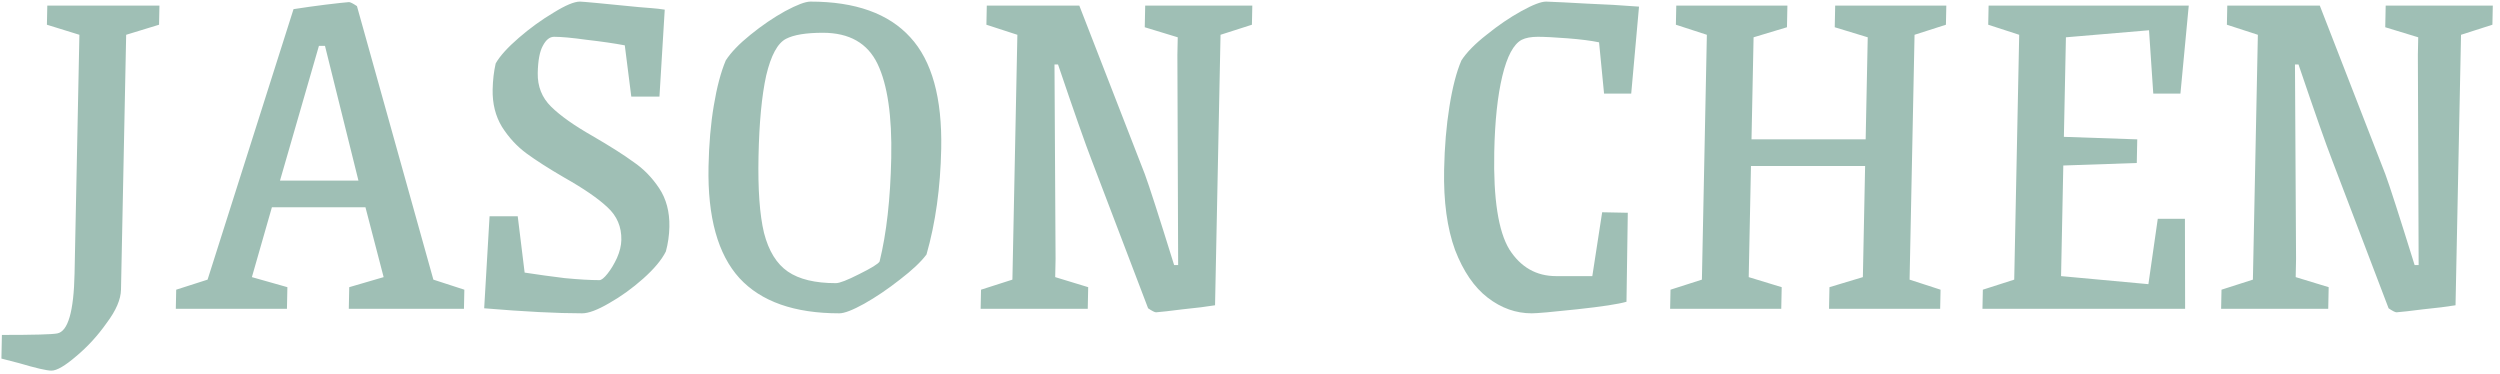
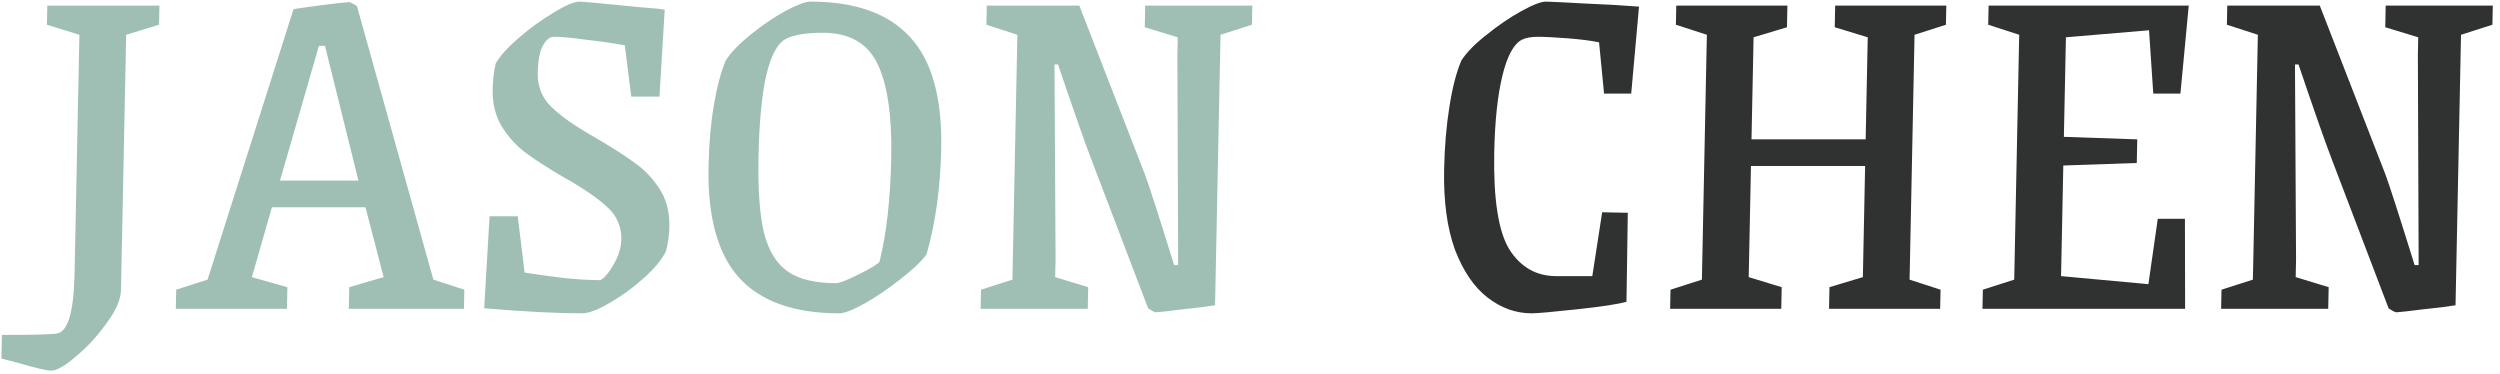
<svg xmlns="http://www.w3.org/2000/svg" width="348" height="52" viewBox="0 0 348 52" fill="none">
  <path d="M7.164 51.592C6.51 51.592 5.001 51.242 2.635 50.543L0.198 49.913L0.264 46.623C4.698 46.623 7.266 46.553 7.969 46.413C9.468 46.133 10.271 43.357 10.378 38.085L11.052 4.842L6.53 3.442L6.584 0.783H22.194L22.14 3.442L17.562 4.842L16.842 40.325C16.815 41.678 16.153 43.217 14.858 44.944C13.609 46.717 12.201 48.256 10.635 49.563C9.067 50.916 7.91 51.592 7.164 51.592ZM24.527 40.325L28.895 38.925L40.859 1.273C42.357 1.039 43.855 0.829 45.352 0.643C46.896 0.456 47.971 0.34 48.579 0.293C48.766 0.293 49.135 0.48 49.688 0.853L60.325 38.925L64.637 40.325L64.583 42.984H48.553L48.614 39.975L53.402 38.575L50.87 28.847H37.85L35.062 38.575L40.004 39.975L39.943 42.984H24.473L24.527 40.325ZM49.895 25.138L45.236 6.382H44.395L38.975 25.138H49.895ZM81.034 43.614C77.534 43.614 72.989 43.381 67.398 42.914L68.148 30.107H72.068L73.029 37.945C74.843 38.225 76.705 38.482 78.613 38.715C80.569 38.902 82.177 38.995 83.438 38.995C83.718 38.995 84.097 38.692 84.576 38.085C85.055 37.479 85.49 36.755 85.88 35.916C86.271 35.029 86.475 34.189 86.491 33.396C86.528 31.576 85.882 30.06 84.553 28.847C83.271 27.634 81.269 26.258 78.547 24.718C76.379 23.458 74.629 22.338 73.295 21.359C71.962 20.379 70.82 19.142 69.871 17.649C68.968 16.156 68.536 14.43 68.576 12.47C68.602 11.164 68.743 9.951 68.999 8.831C69.58 7.805 70.654 6.615 72.222 5.262C73.789 3.909 75.4 2.742 77.053 1.763C78.707 0.736 79.931 0.223 80.724 0.223C81.097 0.223 83.846 0.48 88.969 0.993C89.528 1.039 90.11 1.086 90.716 1.133C91.321 1.179 91.927 1.249 92.531 1.343L91.796 13.45H87.876L86.971 6.312C85.483 6.032 83.715 5.775 81.666 5.542C79.665 5.262 78.151 5.122 77.125 5.122C76.518 5.122 75.996 5.542 75.559 6.382C75.123 7.175 74.888 8.435 74.853 10.161C74.815 12.027 75.436 13.59 76.717 14.85C77.999 16.11 79.908 17.463 82.445 18.909C84.936 20.355 86.848 21.569 88.181 22.548C89.562 23.482 90.751 24.695 91.747 26.188C92.744 27.681 93.221 29.477 93.178 31.576C93.154 32.743 92.991 33.886 92.688 35.006C92.105 36.172 91.052 37.432 89.532 38.785C88.011 40.138 86.424 41.281 84.772 42.214C83.167 43.147 81.92 43.614 81.034 43.614ZM116.832 43.614C110.579 43.614 105.945 41.981 102.932 38.715C99.919 35.402 98.484 30.223 98.627 23.178C98.69 20.052 98.934 17.229 99.359 14.71C99.784 12.144 100.34 10.044 101.026 8.411C101.749 7.292 102.893 6.102 104.459 4.842C106.072 3.536 107.681 2.439 109.286 1.553C110.937 0.666 112.113 0.223 112.813 0.223C119.066 0.223 123.699 1.879 126.712 5.192C129.725 8.458 131.16 13.637 131.017 20.729C130.907 26.141 130.224 31.04 128.968 35.426C128.201 36.452 126.964 37.619 125.257 38.925C123.598 40.231 121.941 41.351 120.289 42.284C118.685 43.171 117.532 43.614 116.832 43.614ZM116.357 39.415C116.871 39.415 117.953 38.995 119.603 38.155C121.3 37.315 122.245 36.732 122.438 36.406C123.405 32.486 123.945 27.681 124.061 21.988C124.179 16.156 123.544 11.794 122.157 8.901C120.769 6.008 118.231 4.562 114.545 4.562C112.211 4.562 110.502 4.842 109.417 5.402C108.239 6.008 107.317 7.711 106.654 10.511C106.037 13.31 105.681 17.066 105.585 21.779C105.492 26.351 105.747 29.897 106.349 32.416C106.998 34.936 108.105 36.732 109.67 37.805C111.235 38.878 113.464 39.415 116.357 39.415ZM160.925 43.474C160.738 43.474 160.368 43.287 159.816 42.914L151.973 22.338C151.087 20.052 149.52 15.597 147.275 8.971H146.785L146.935 36.056L146.884 38.575L151.476 39.975L151.415 42.984H136.505L136.559 40.325L140.927 38.925L141.618 4.842L137.307 3.442L137.361 0.783H150.241L159.355 24.228C159.931 25.768 161.292 29.99 163.438 36.895H163.998L163.892 7.641L163.941 5.192L159.35 3.792L159.411 0.783H174.321L174.267 3.442L169.898 4.842L169.135 42.494C168.011 42.681 166.514 42.867 164.643 43.054C162.818 43.287 161.579 43.427 160.925 43.474Z" fill="#9FBFB5" />
-   <path d="M213.215 43.614C211.021 43.614 208.983 42.891 207.099 41.444C205.215 39.998 203.696 37.782 202.543 34.796C201.438 31.763 200.931 28.031 201.021 23.598C201.085 20.425 201.331 17.509 201.758 14.85C202.186 12.144 202.743 9.998 203.429 8.411C204.152 7.292 205.319 6.102 206.931 4.842C208.544 3.536 210.153 2.439 211.758 1.553C213.363 0.666 214.515 0.223 215.215 0.223C216.567 0.27 218.455 0.363 220.879 0.503C223.351 0.596 225.775 0.736 228.151 0.923L227.065 13.03H223.285L222.59 5.892C221.475 5.659 220.008 5.472 218.191 5.332C216.374 5.192 214.999 5.122 214.066 5.122C213.132 5.122 212.383 5.262 211.817 5.542C210.685 6.148 209.787 7.828 209.125 10.581C208.462 13.334 208.087 16.856 208 21.149C207.868 27.681 208.569 32.206 210.105 34.726C211.688 37.199 213.856 38.435 216.61 38.435H221.65L223.02 29.547L226.589 29.617L226.407 42.004C225.281 42.331 222.987 42.681 219.526 43.054C216.065 43.427 213.961 43.614 213.215 43.614ZM232.535 40.325L236.904 38.925L237.595 4.842L233.283 3.442L233.337 0.783H248.807L248.746 3.792L244.098 5.192L243.81 19.399H259.7L259.988 5.192L255.396 3.792L255.457 0.783H270.927L270.873 3.442L266.505 4.842L265.814 38.925L270.125 40.325L270.071 42.984H254.601L254.662 39.975L259.311 38.575L259.624 23.108H243.734L243.421 38.575L248.012 39.975L247.951 42.984H232.481L232.535 40.325ZM276.012 40.325L280.38 38.925L281.072 4.842L276.76 3.442L276.814 0.783H304.674L303.515 13.03H299.735L299.144 4.212L287.575 5.192L287.293 19.049L297.506 19.399L297.44 22.688L287.212 23.038L286.9 38.435L299.057 39.555L300.362 30.457H304.142L304.168 42.984H275.958L276.012 40.325ZM333.6 43.474C333.414 43.474 333.044 43.287 332.492 42.914L324.649 22.338C323.762 20.052 322.196 15.597 319.95 8.971H319.46L319.611 36.056L319.56 38.575L324.151 39.975L324.09 42.984H309.18L309.234 40.325L313.603 38.925L314.294 4.842L309.983 3.442L310.037 0.783H322.917L332.031 24.228C332.606 25.768 333.967 29.99 336.114 36.895H336.674L336.567 7.641L336.617 5.192L332.026 3.792L332.087 0.783H346.997L346.943 3.442L342.574 4.842L341.81 42.494C340.687 42.681 339.189 42.867 337.319 43.054C335.494 43.287 334.255 43.427 333.6 43.474Z" fill="#9FBFB5" />
+   <path d="M213.215 43.614C211.021 43.614 208.983 42.891 207.099 41.444C205.215 39.998 203.696 37.782 202.543 34.796C201.438 31.763 200.931 28.031 201.021 23.598C201.085 20.425 201.331 17.509 201.758 14.85C202.186 12.144 202.743 9.998 203.429 8.411C204.152 7.292 205.319 6.102 206.931 4.842C208.544 3.536 210.153 2.439 211.758 1.553C213.363 0.666 214.515 0.223 215.215 0.223C216.567 0.27 218.455 0.363 220.879 0.503C223.351 0.596 225.775 0.736 228.151 0.923L227.065 13.03H223.285L222.59 5.892C221.475 5.659 220.008 5.472 218.191 5.332C216.374 5.192 214.999 5.122 214.066 5.122C213.132 5.122 212.383 5.262 211.817 5.542C210.685 6.148 209.787 7.828 209.125 10.581C208.462 13.334 208.087 16.856 208 21.149C207.868 27.681 208.569 32.206 210.105 34.726C211.688 37.199 213.856 38.435 216.61 38.435H221.65L223.02 29.547L226.589 29.617L226.407 42.004C225.281 42.331 222.987 42.681 219.526 43.054C216.065 43.427 213.961 43.614 213.215 43.614ZM232.535 40.325L236.904 38.925L237.595 4.842L233.283 3.442L233.337 0.783H248.807L248.746 3.792L244.098 5.192L243.81 19.399H259.7L259.988 5.192L255.396 3.792L255.457 0.783H270.927L270.873 3.442L266.505 4.842L265.814 38.925L270.125 40.325L270.071 42.984H254.601L254.662 39.975L259.311 38.575L259.624 23.108H243.734L243.421 38.575L248.012 39.975L247.951 42.984H232.481L232.535 40.325ZM276.012 40.325L280.38 38.925L281.072 4.842L276.76 3.442L276.814 0.783H304.674L303.515 13.03H299.735L299.144 4.212L287.575 5.192L287.293 19.049L297.506 19.399L297.44 22.688L287.212 23.038L286.9 38.435L299.057 39.555L300.362 30.457H304.142L304.168 42.984H275.958L276.012 40.325ZM333.6 43.474C333.414 43.474 333.044 43.287 332.492 42.914L324.649 22.338C323.762 20.052 322.196 15.597 319.95 8.971H319.46L319.611 36.056L319.56 38.575L324.151 39.975L324.09 42.984H309.18L309.234 40.325L313.603 38.925L314.294 4.842L309.983 3.442L310.037 0.783H322.917L332.031 24.228C332.606 25.768 333.967 29.99 336.114 36.895H336.674L336.567 7.641L336.617 5.192L332.026 3.792L332.087 0.783H346.997L346.943 3.442L342.574 4.842L341.81 42.494C340.687 42.681 339.189 42.867 337.319 43.054C335.494 43.287 334.255 43.427 333.6 43.474Z" fill="#303231" />
</svg>
